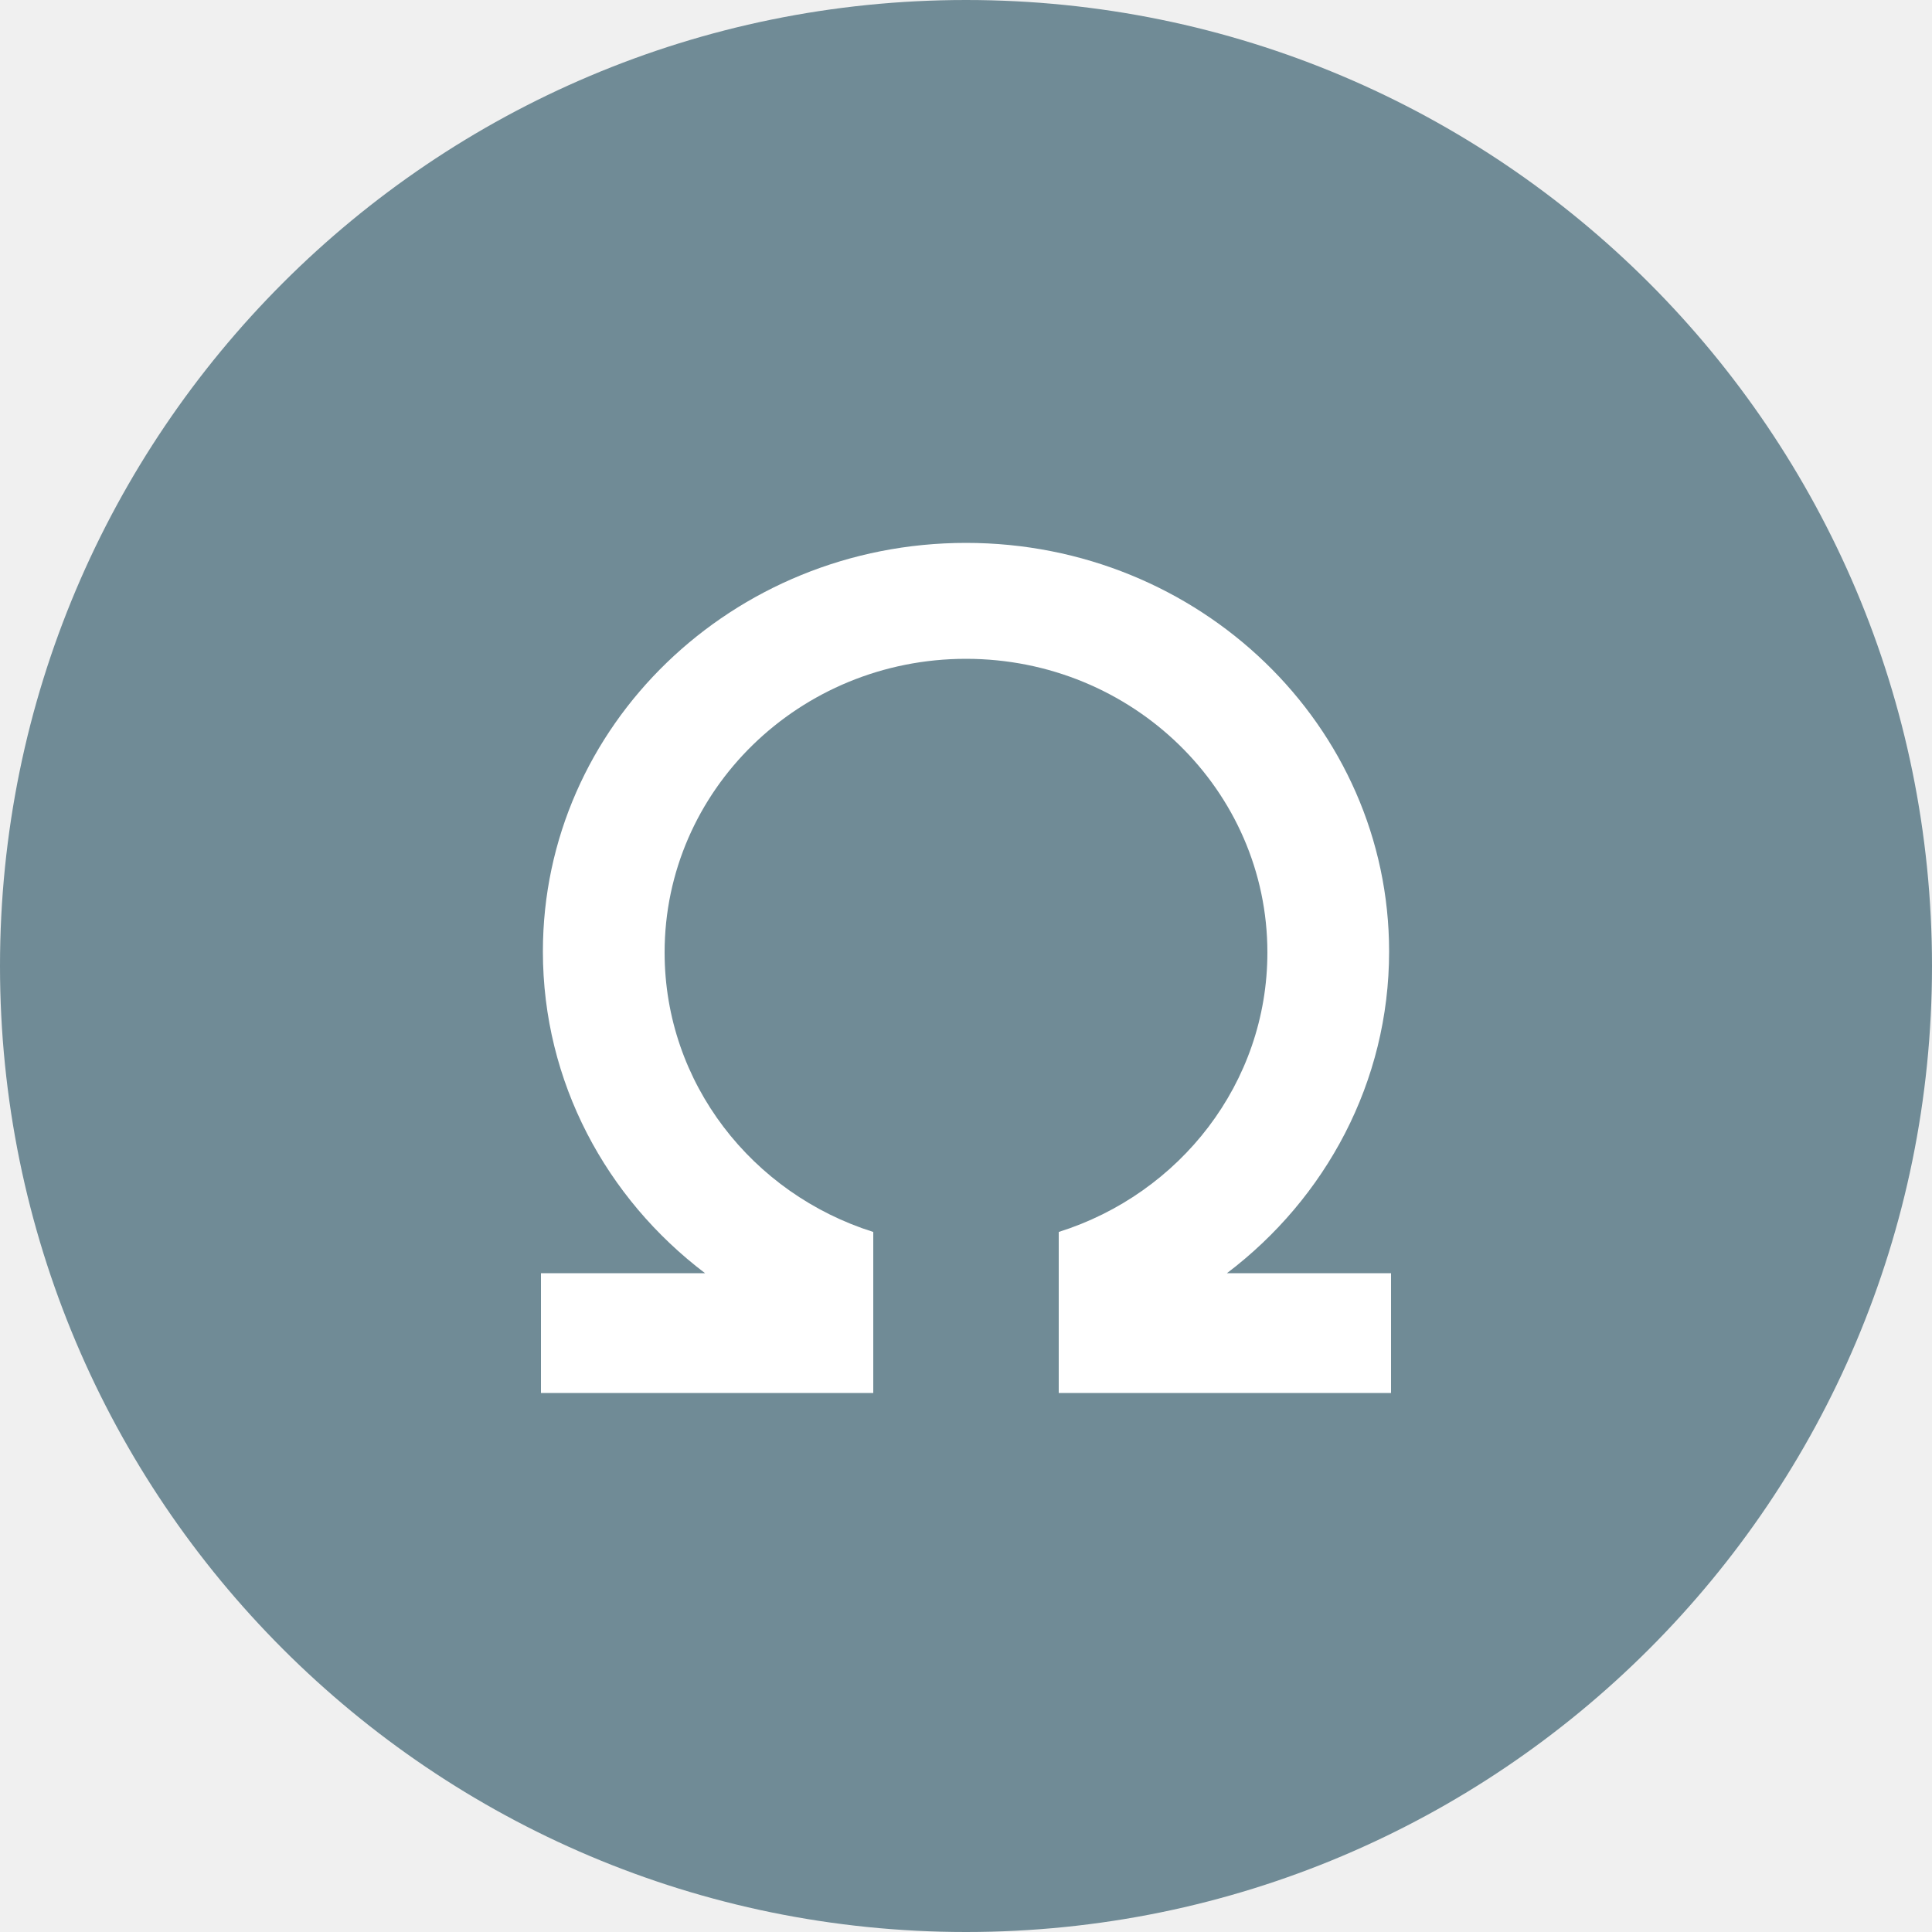
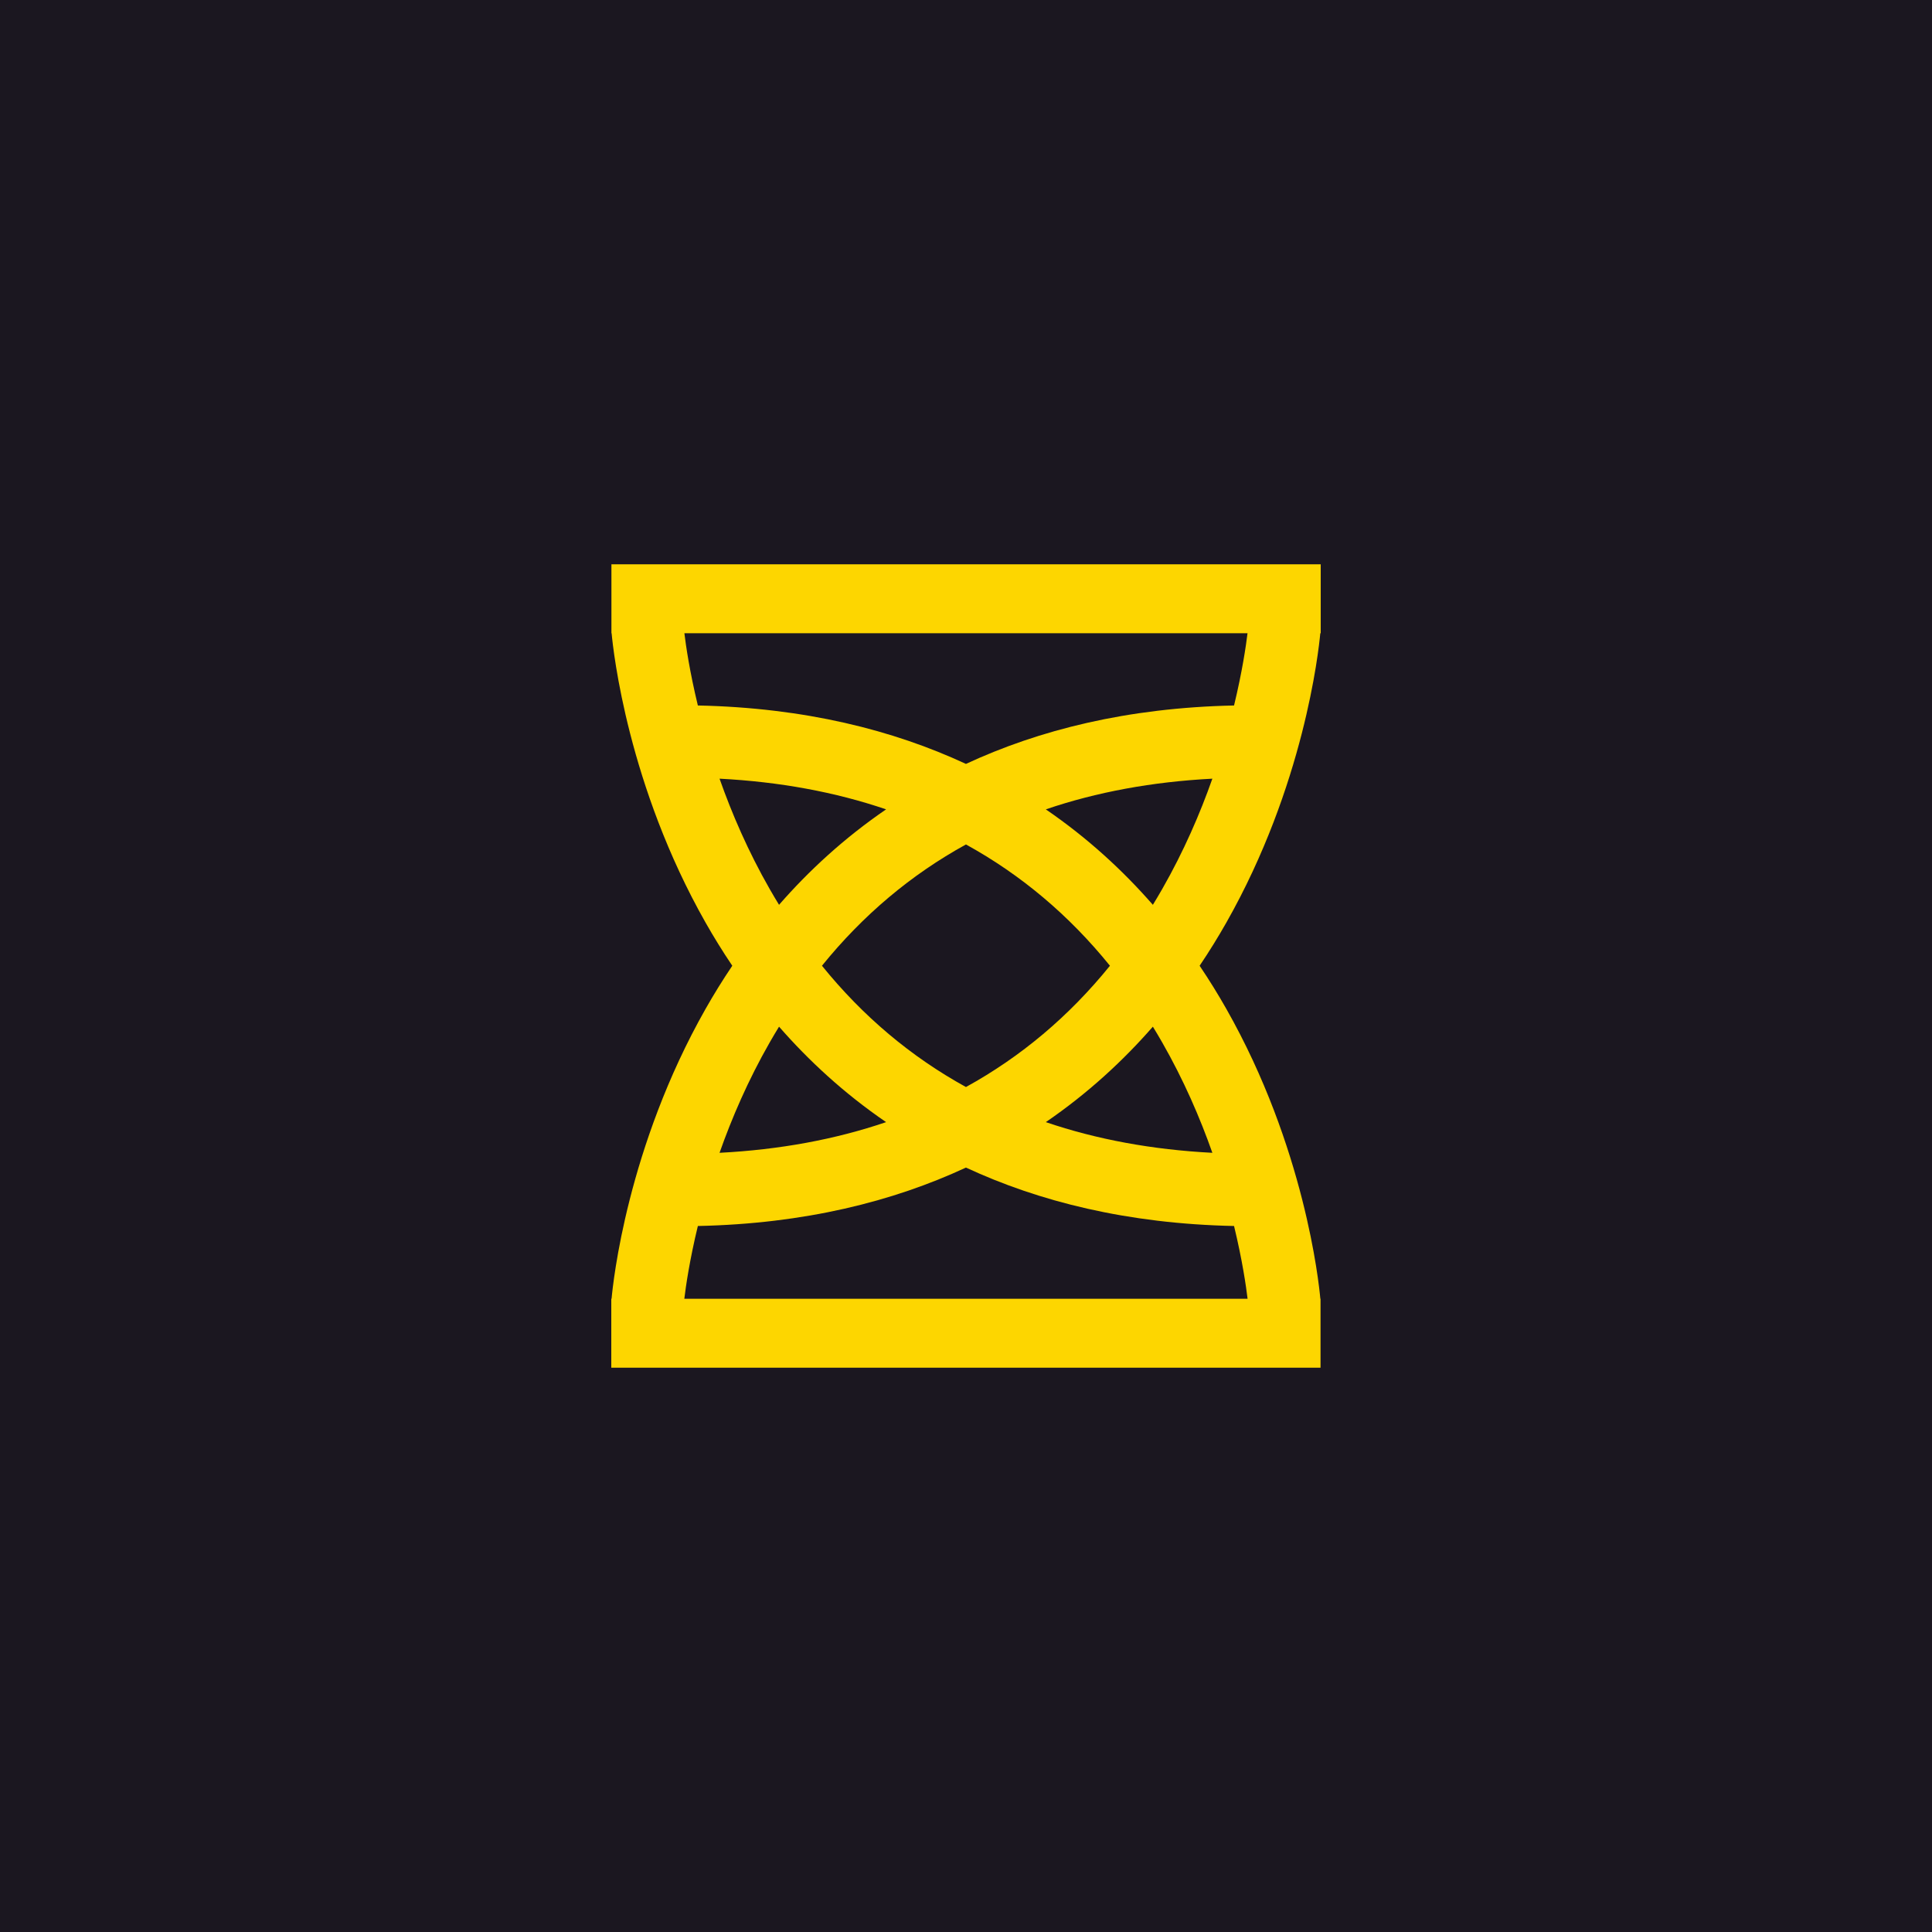
- <svg xmlns="http://www.w3.org/2000/svg" width="32" height="32" viewBox="0 0 32 32" fill="none">
-   <path d="M0 16C0 7.163 7.163 0 16 0C24.837 0 32 7.163 32 16C32 24.837 24.837 32 16 32C7.163 32 0 24.837 0 16Z" fill="#708B96" />
-   <path fill-rule="evenodd" clip-rule="evenodd" d="M17.536 23.04L17.536 23.072H23.04V21.088H20.322C21.957 19.849 23.008 17.923 23.008 15.76C23.008 12.022 19.87 8.992 16 8.992C12.13 8.992 8.992 12.022 8.992 15.76C8.992 17.923 10.043 19.849 11.678 21.088H8.96V23.072H14.464V23.04V22.365V20.405C12.459 19.774 11.008 17.94 11.008 15.776C11.008 13.09 13.243 10.912 16 10.912C18.757 10.912 20.992 13.09 20.992 15.776C20.992 17.94 19.541 19.774 17.536 20.405V23.04Z" fill="white" />
+ <svg xmlns="http://www.w3.org/2000/svg" xmlns:xlink="http://www.w3.org/1999/xlink" version="1.1" id="Layer_1" x="0px" y="0px" width="1080px" height="1080px" viewBox="0 0 1080 1080" enable-background="new 0 0 1080 1080" xml:space="preserve">
+   <rect fill="#1B1720" width="1080" height="1080" />
+   <g>
+     <defs>
+       <rect id="SVGID_1_" width="1080" height="1080" />
+     </defs>
+     <clipPath id="SVGID_2_">
+       <use xlink:href="#SVGID_1_" overflow="visible" />
+     </clipPath>
+     <path clip-path="url(#SVGID_2_)" fill="#FDD600" d="M738.05,353.979h0.236v-38.528H341.789v38.528h0.109   c0.953,10.359,9.159,85.308,52.54,161.794c4.481,7.899,9.442,15.967,14.914,24.082c-5.472,8.116-10.433,16.184-14.914,24.083   c-43.811,77.244-51.746,152.92-52.566,162.081h-0.158v38.529h396.472V726.02h-0.109c-0.819-9.161-8.754-84.837-52.565-162.081   c-4.48-7.899-9.442-15.967-14.913-24.083c5.471-8.115,10.433-16.183,14.913-24.082C728.893,439.287,737.098,364.338,738.05,353.979    M697.373,353.979c-0.828,6.835-2.929,21.379-7.546,40.457l-0.002-0.067c-59.744,1.26-109.117,13.721-149.85,32.662   c-40.732-18.941-90.105-31.402-149.85-32.662l-0.001,0.072c-4.619-19.08-6.719-33.626-7.548-40.462H697.373z M430.293,497.023   c-12.085-21.11-21.201-42.284-28.064-61.738c33.632,1.739,64.679,7.476,93.101,17.15c-23.544,16.113-43.302,34.416-59.841,53.364   C433.726,502.917,431.994,499.994,430.293,497.023 M539.974,472.057c30.74,16.909,57.61,39.52,80.491,67.799   c-22.881,28.28-49.751,50.892-80.491,67.8c-30.738-16.908-57.608-39.52-80.49-67.8   C482.366,511.577,509.236,488.965,539.974,472.057 M495.33,627.276c-28.422,9.675-59.469,15.411-93.101,17.15   c6.863-19.454,15.979-40.628,28.064-61.738c1.701-2.97,3.433-5.895,5.196-8.775C452.028,592.86,471.786,611.164,495.33,627.276    M382.541,726.02c0.804-6.707,2.897-21.391,7.583-40.749l0.001,0.072c59.745-1.262,109.118-13.722,149.85-32.662   c40.733,18.94,90.106,31.4,149.85,32.662l0.002-0.066c4.684,19.354,6.777,34.037,7.58,40.743H382.541z M649.656,582.688   c12.085,21.109,21.201,42.284,28.063,61.738c-33.631-1.739-64.678-7.476-93.101-17.15c23.545-16.112,43.303-34.416,59.842-53.363   C646.224,576.794,647.956,579.719,649.656,582.688 M584.62,452.436c28.422-9.674,59.469-15.411,93.1-17.15   c-6.862,19.454-15.979,40.628-28.063,61.738c-1.7,2.97-3.433,5.894-5.195,8.776C627.922,486.852,608.164,468.548,584.62,452.436" />
+   </g>
</svg>
